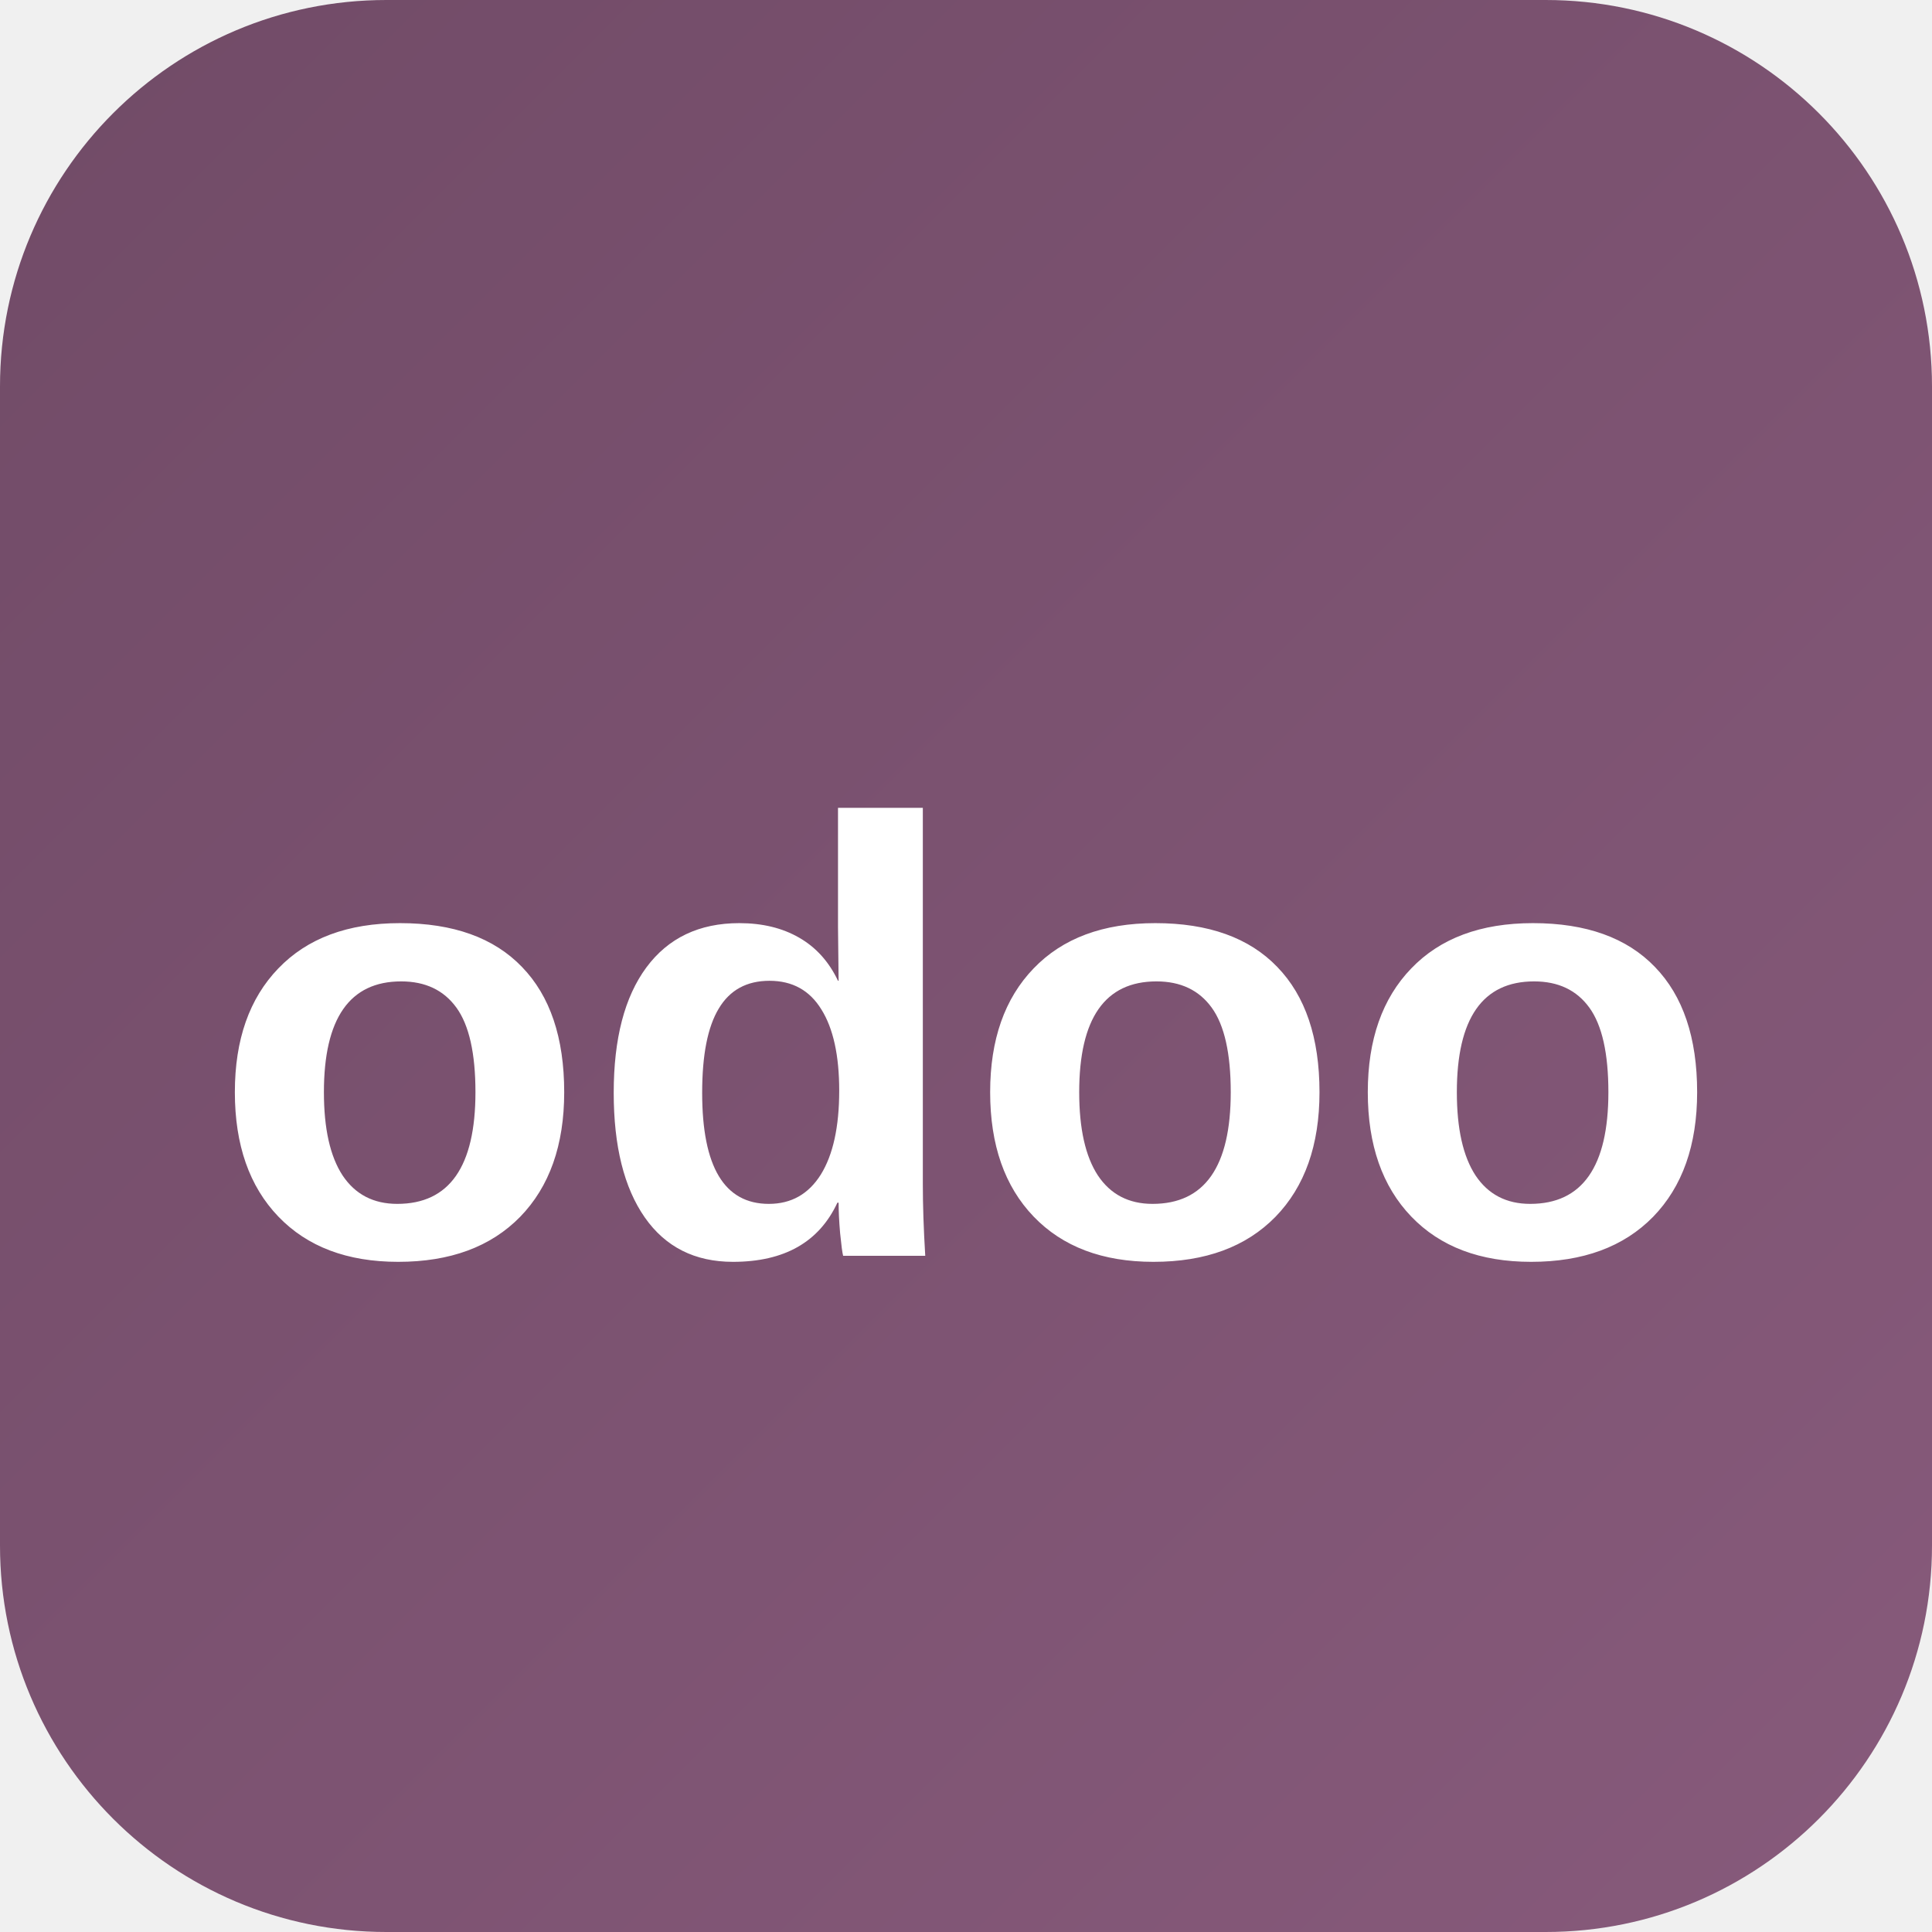
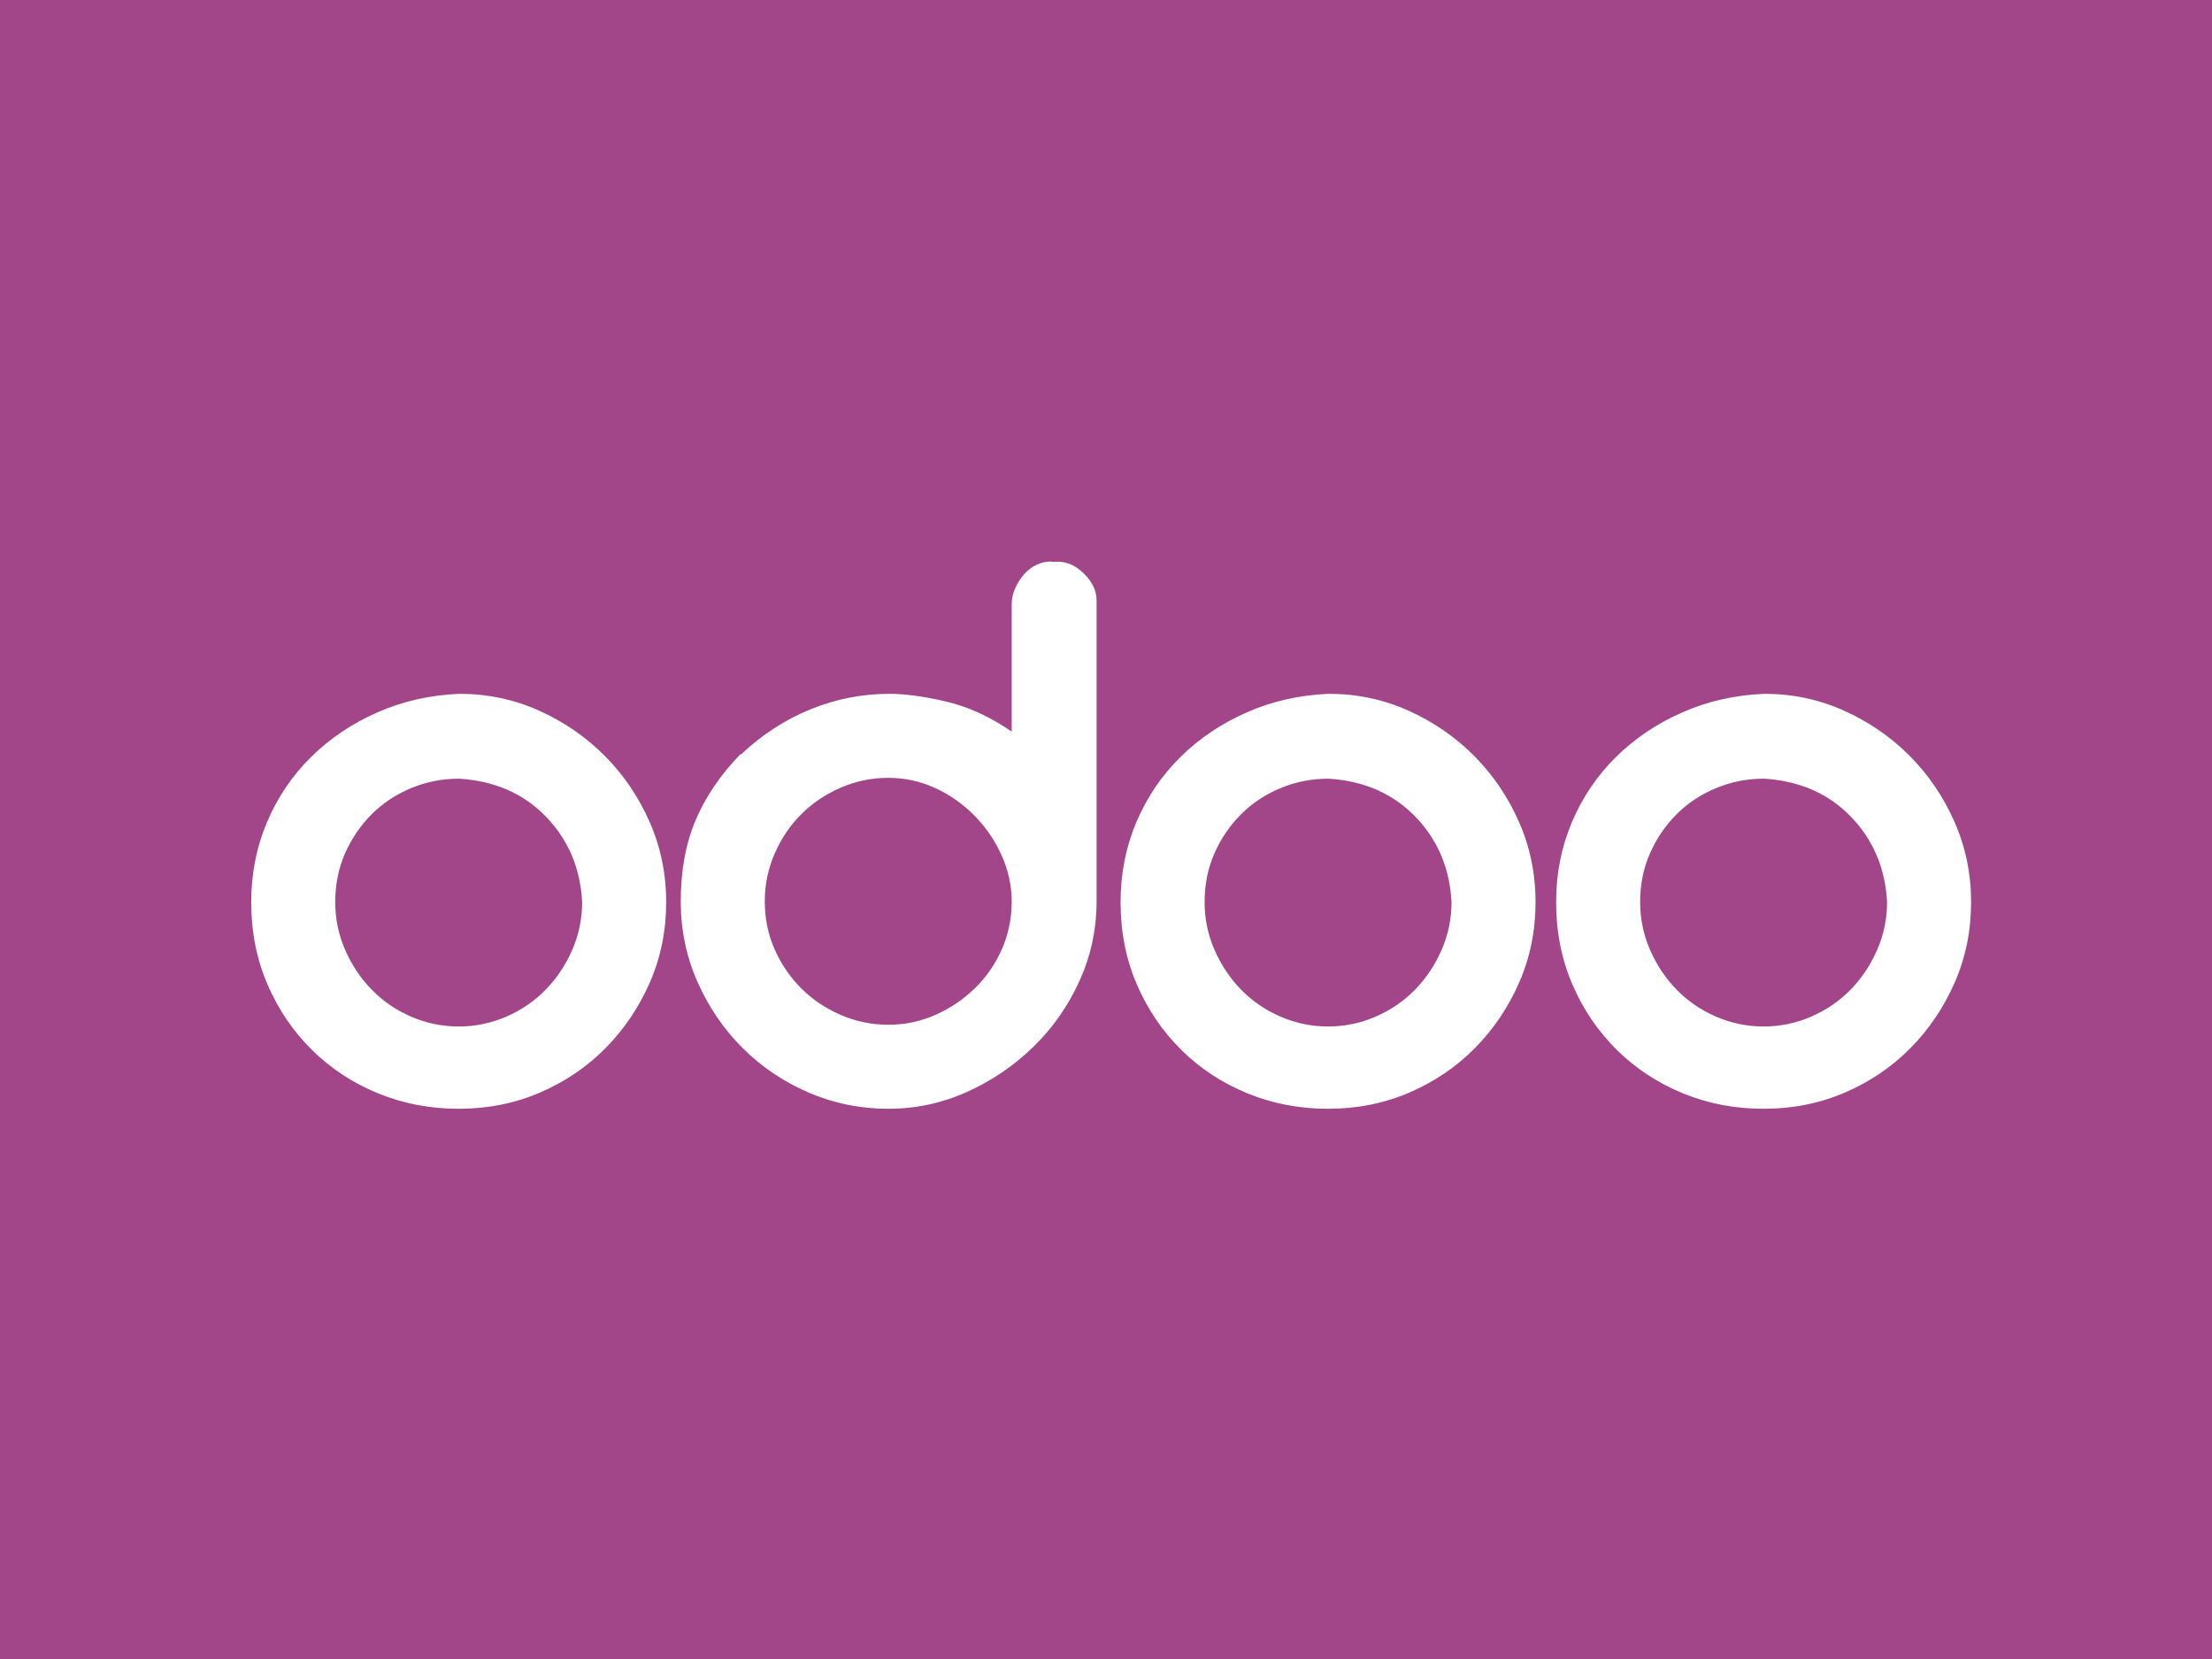
- <svg xmlns="http://www.w3.org/2000/svg" viewBox="0 0 100 100" width="100" height="100">
-   <defs>
-     <linearGradient id="odooGradient" x1="0%" y1="0%" x2="100%" y2="100%">
-       <stop offset="0%" style="stop-color:#714B67;stop-opacity:1" />
-       <stop offset="100%" style="stop-color:#875A7B;stop-opacity:1" />
-     </linearGradient>
-   </defs>
-   <rect width="100" height="100" rx="20" fill="url(#odooGradient)" />
-   <text x="50" y="65" font-family="Arial, sans-serif" font-size="32" font-weight="bold" fill="white" text-anchor="middle">odoo</text>
+ <svg xmlns="http://www.w3.org/2000/svg" width="2500" height="1875" viewBox="0 0 800 600">
+   <path fill="#a24689" d="M0 0h800v600H0z" />
+   <g fill="#fff">
+     <path d="M166.205 250.931c10.126 0 19.689 2.016 28.684 6.046 8.991 4.03 16.897 9.458 23.721 16.278 6.821 6.822 12.248 14.782 16.279 23.876 4.03 9.101 6.046 18.813 6.046 29.147 0 10.34-1.967 20.001-5.892 28.993-3.93 8.992-9.254 16.899-15.97 23.721-6.72 6.821-14.627 12.199-23.721 16.124-9.1 3.931-18.915 5.893-29.458 5.893-10.339 0-20.053-1.86-29.147-5.581-9.099-3.722-17.054-8.939-23.876-15.659-6.82-6.716-12.199-14.622-16.124-23.722-3.929-9.095-5.892-19.018-5.892-29.769 0-10.334 1.909-20 5.736-28.992 3.822-8.992 9.146-16.846 15.97-23.564 6.821-6.717 14.83-12.095 24.031-16.124 9.196-4.032 19.07-6.251 29.613-6.667zm-.31 30.697c-5.998 0-11.734 1.14-17.209 3.411-5.479 2.277-10.232 5.427-14.265 9.458-4.03 4.03-7.237 8.735-9.611 14.108-2.379 5.378-3.566 11.27-3.566 17.674 0 5.998 1.188 11.735 3.566 17.21 2.374 5.479 5.581 10.286 9.611 14.419 4.031 4.138 8.784 7.394 14.265 9.768 5.475 2.379 11.211 3.565 17.209 3.565a42.803 42.803 0 0 0 17.21-3.565c5.475-2.374 10.231-5.63 14.264-9.768 4.031-4.133 7.233-8.938 9.612-14.419a42.814 42.814 0 0 0 3.564-17.21c-.619-12.193-4.961-22.479-13.021-30.853-8.063-8.372-18.504-12.971-31.318-13.8l-.311.002zM382.019 203.179c3.513-.204 6.821 1.19 9.923 4.186 3.101 2.999 4.65 6.255 4.65 9.768V325.97c0 10.131-2.068 19.743-6.201 28.837-4.139 9.1-9.719 17.055-16.744 23.876-7.03 6.822-15.039 12.249-24.031 16.279s-18.45 6.047-28.372 6.047c-10.131 0-19.743-1.962-28.838-5.893-9.099-3.925-17.054-9.303-23.876-16.124-6.821-6.82-12.248-14.776-16.279-23.876-4.03-9.094-6.046-18.809-6.046-29.146 0-11.163 1.808-20.979 5.427-29.458 3.613-8.475 9.04-16.435 16.278-23.876v.311c7.646-7.233 16.071-12.714 25.271-16.435 9.195-3.722 18.652-5.581 28.372-5.581 5.784 0 12.659.93 20.62 2.791 7.955 1.859 15.862 5.479 23.722 10.853v-45.892c0-2.064.411-4.031 1.24-5.893a20.215 20.215 0 0 1 3.256-5.115 13.561 13.561 0 0 1 4.806-3.566c1.86-.823 3.722-1.134 5.582-.93h1.24zM365.895 325.97c0-5.581-1.192-11.058-3.566-16.436a48.806 48.806 0 0 0-9.768-14.418 47.8 47.8 0 0 0-14.265-10.078c-5.378-2.479-11.061-3.721-17.054-3.721a42.838 42.838 0 0 0-17.21 3.564c-5.479 2.38-10.231 5.582-14.264 9.613-4.03 4.03-7.238 8.788-9.612 14.264-2.379 5.479-3.564 11.217-3.564 17.21 0 6.201 1.187 11.991 3.564 17.364 2.374 5.378 5.582 10.077 9.612 14.107 4.031 4.031 8.784 7.238 14.264 9.612 5.477 2.379 11.212 3.565 17.21 3.565 5.993 0 11.676-1.188 17.054-3.565 5.373-2.374 10.127-5.581 14.265-9.612 4.133-4.03 7.389-8.729 9.768-14.107 2.373-5.37 3.566-11.16 3.566-17.362zM480.623 250.931c10.127 0 19.689 2.016 28.684 6.046 8.992 4.03 16.898 9.458 23.721 16.278 6.821 6.822 12.248 14.782 16.279 23.876 4.031 9.101 6.046 18.813 6.046 29.147 0 10.34-1.967 20.001-5.892 28.993-3.93 8.992-9.254 16.899-15.97 23.721-6.72 6.821-14.627 12.199-23.721 16.124-9.099 3.931-18.915 5.893-29.458 5.893-10.339 0-20.053-1.86-29.146-5.581-9.1-3.722-17.055-8.939-23.877-15.659-6.82-6.716-12.198-14.622-16.124-23.722-3.929-9.095-5.892-19.018-5.892-29.769 0-10.334 1.909-20 5.736-28.992 3.822-8.992 9.146-16.846 15.97-23.564 6.821-6.717 14.83-12.095 24.031-16.124 9.197-4.032 19.07-6.251 29.613-6.667zm-.31 30.697c-5.998 0-11.733 1.14-17.209 3.411-5.479 2.277-10.231 5.427-14.264 9.458-4.031 4.03-7.238 8.735-9.612 14.108-2.379 5.378-3.566 11.27-3.566 17.674 0 5.998 1.188 11.735 3.566 17.21 2.374 5.479 5.581 10.286 9.612 14.419 4.03 4.138 8.784 7.394 14.264 9.768 5.476 2.379 11.211 3.565 17.209 3.565a42.803 42.803 0 0 0 17.21-3.565c5.475-2.374 10.232-5.63 14.264-9.768 4.031-4.133 7.233-8.938 9.612-14.419a42.815 42.815 0 0 0 3.565-17.21c-.62-12.193-4.961-22.479-13.022-30.853-8.063-8.372-18.504-12.971-31.317-13.8l-.312.002zM638.142 250.931c10.126 0 19.689 2.016 28.683 6.046 8.992 4.03 16.898 9.458 23.722 16.278 6.82 6.822 12.248 14.782 16.278 23.876 4.031 9.101 6.046 18.813 6.046 29.147 0 10.34-1.967 20.001-5.891 28.993-3.93 8.992-9.254 16.899-15.97 23.721-6.72 6.821-14.627 12.199-23.722 16.124-9.099 3.931-18.914 5.893-29.457 5.893-10.34 0-20.054-1.86-29.147-5.581-9.099-3.722-17.054-8.939-23.876-15.659-6.821-6.716-12.199-14.622-16.124-23.722-3.929-9.095-5.892-19.018-5.892-29.769 0-10.334 1.908-20 5.735-28.992 3.823-8.992 9.147-16.846 15.97-23.564 6.821-6.717 14.83-12.095 24.031-16.124 9.197-4.032 19.071-6.251 29.614-6.667zm-.31 30.697c-5.998 0-11.734 1.14-17.209 3.411-5.479 2.277-10.232 5.427-14.265 9.458-4.03 4.03-7.237 8.735-9.612 14.108-2.379 5.378-3.565 11.27-3.565 17.674 0 5.998 1.188 11.735 3.565 17.21 2.375 5.479 5.582 10.286 9.612 14.419 4.031 4.138 8.784 7.394 14.265 9.768 5.475 2.379 11.211 3.565 17.209 3.565a42.798 42.798 0 0 0 17.209-3.565c5.476-2.374 10.232-5.63 14.265-9.768 4.03-4.133 7.233-8.938 9.612-14.419a42.831 42.831 0 0 0 3.564-17.21c-.62-12.193-4.961-22.479-13.023-30.853-8.062-8.372-18.502-12.971-31.316-13.8l-.311.002z" />
+   </g>
</svg>
